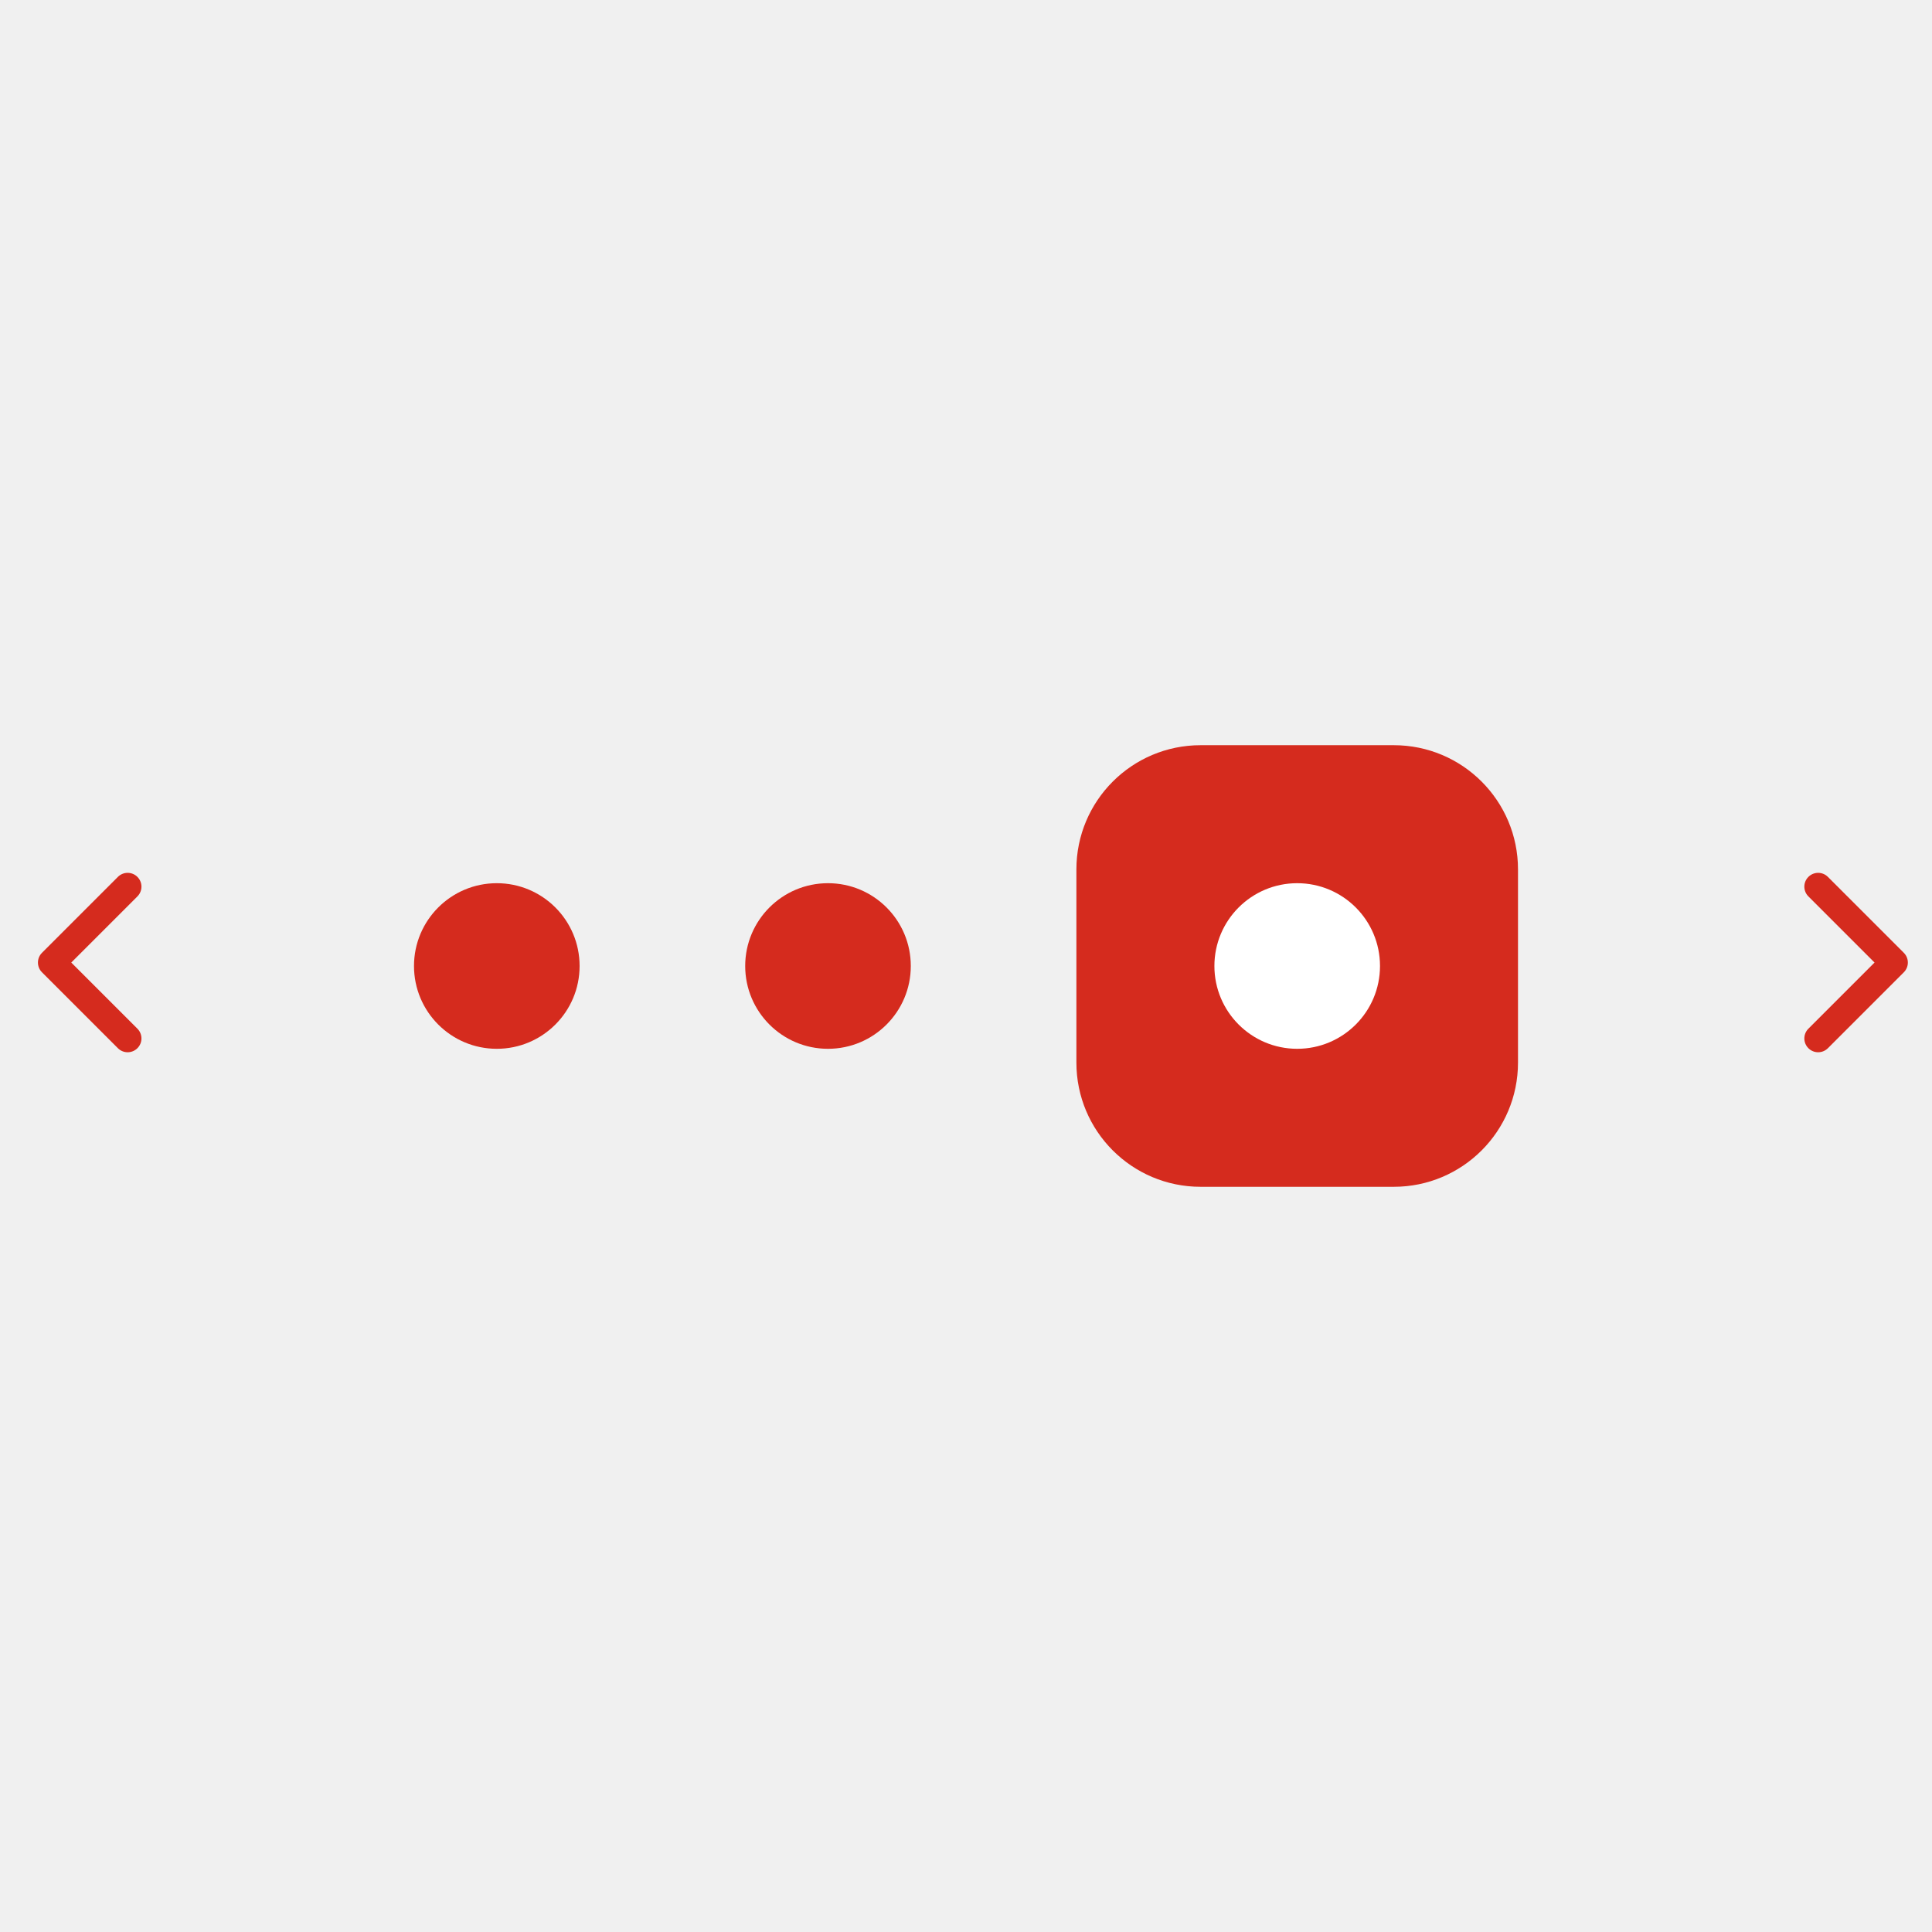
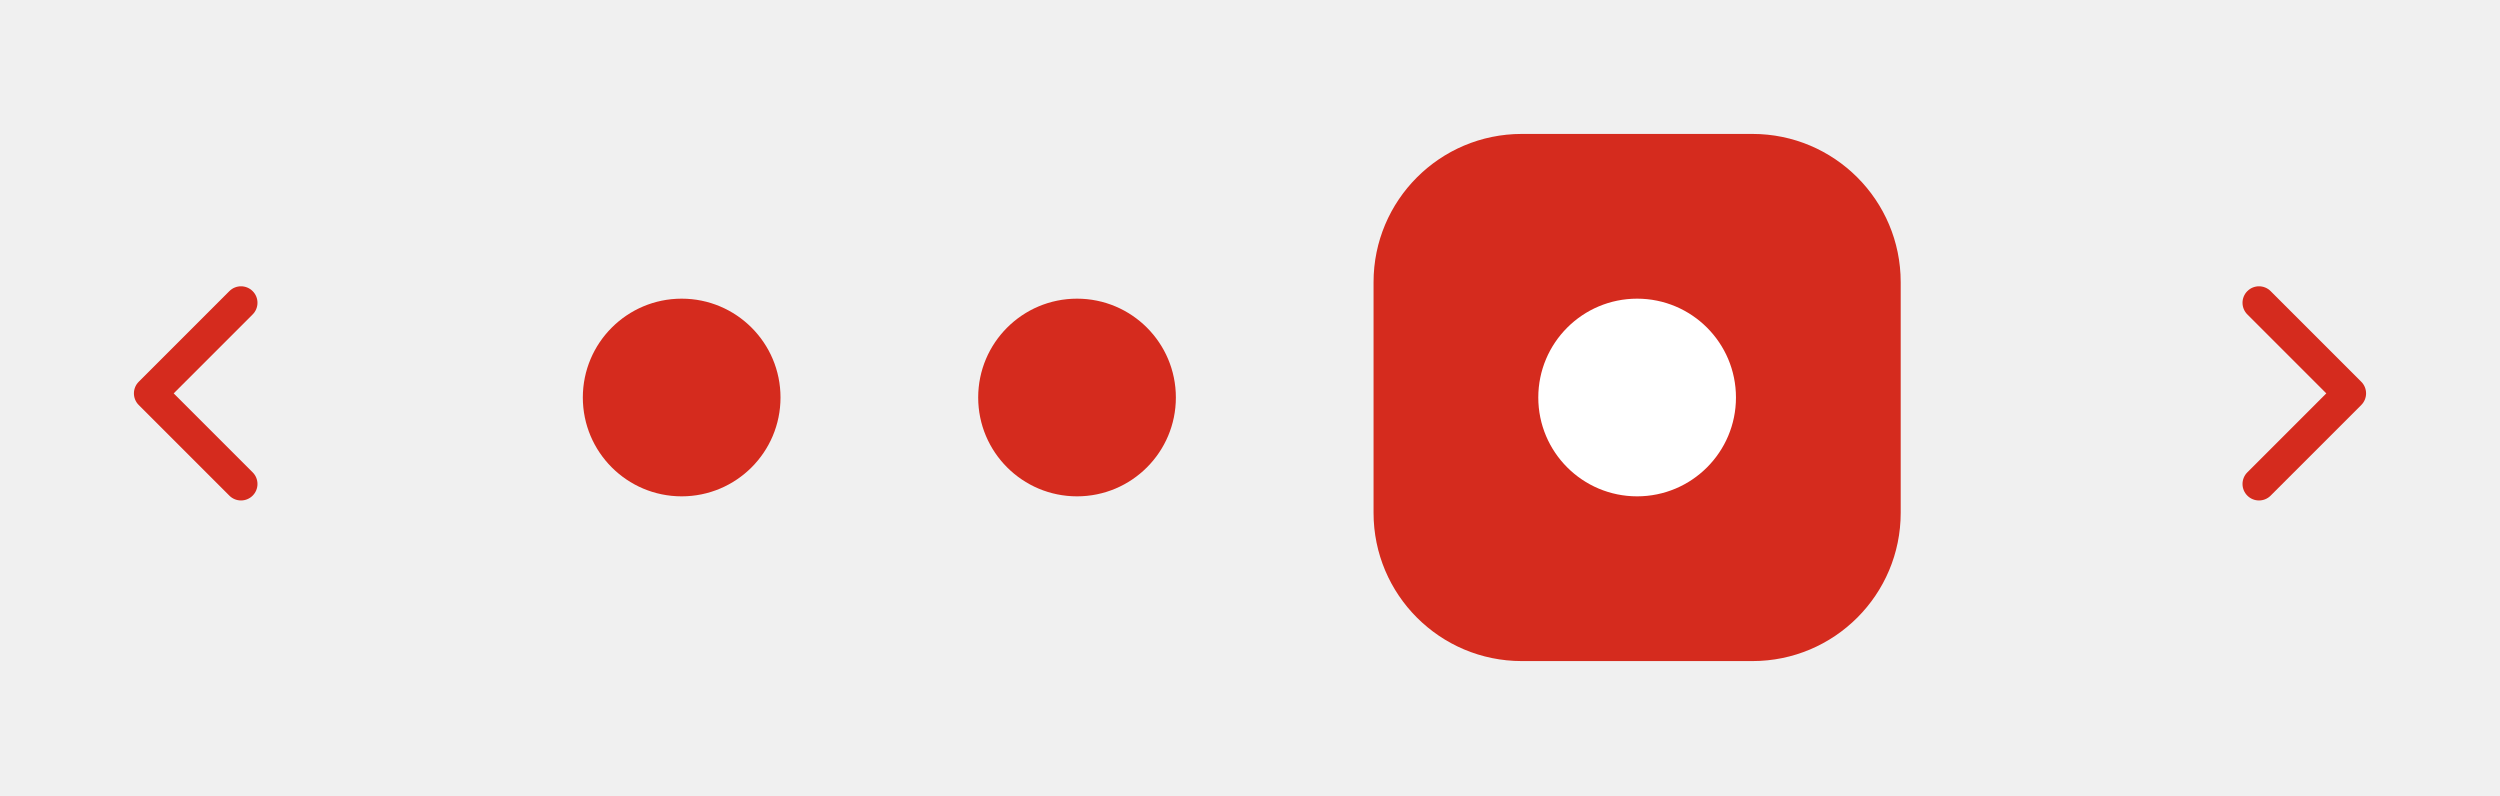
- <svg xmlns="http://www.w3.org/2000/svg" class="ImageAsSvg_imageAsModule__maLTX" aria-hidden="" fill="none" viewBox="30 30 140 140" height="800" width="800">
+ <svg xmlns="http://www.w3.org/2000/svg" class="ImageAsSvg_imageAsModule__maLTX" aria-hidden="" fill="none" viewBox="24.62 75.87 151.76 48.26">
  <path fill="#D52B1E" d="M108 93C108 88.029 112.029 84 117 84H131C135.971 84 140 88.029 140 93V107C140 111.971 135.971 116 131 116H117C112.029 116 108 111.971 108 107V93Z" />
  <rect fill="#ffffff" rx="6" height="12" width="12" y="94" x="118" />
  <rect fill="#D52B1E" rx="6" height="12" width="12" y="94" x="60" />
  <rect fill="#D52B1E" rx="6" height="12" width="12" y="94" x="84" />
  <path fill="#D52B1E" d="M161.043 105.957C160.652 105.567 160.652 104.933 161.043 104.543L165.836 99.75L161.043 94.957C160.652 94.567 160.652 93.933 161.043 93.543C161.433 93.152 162.067 93.152 162.457 93.543L167.957 99.043C168.348 99.433 168.348 100.067 167.957 100.457L162.457 105.957C162.067 106.348 161.433 106.348 161.043 105.957Z" clip-rule="evenodd" fill-rule="evenodd" />
  <path fill="#D52B1E" d="M39.957 93.543C40.348 93.933 40.348 94.567 39.957 94.957L35.164 99.75L39.957 104.543C40.348 104.933 40.348 105.567 39.957 105.957C39.567 106.348 38.933 106.348 38.543 105.957L33.043 100.457C32.652 100.067 32.652 99.433 33.043 99.043L38.543 93.543C38.933 93.152 39.567 93.152 39.957 93.543Z" clip-rule="evenodd" fill-rule="evenodd" />
</svg>
